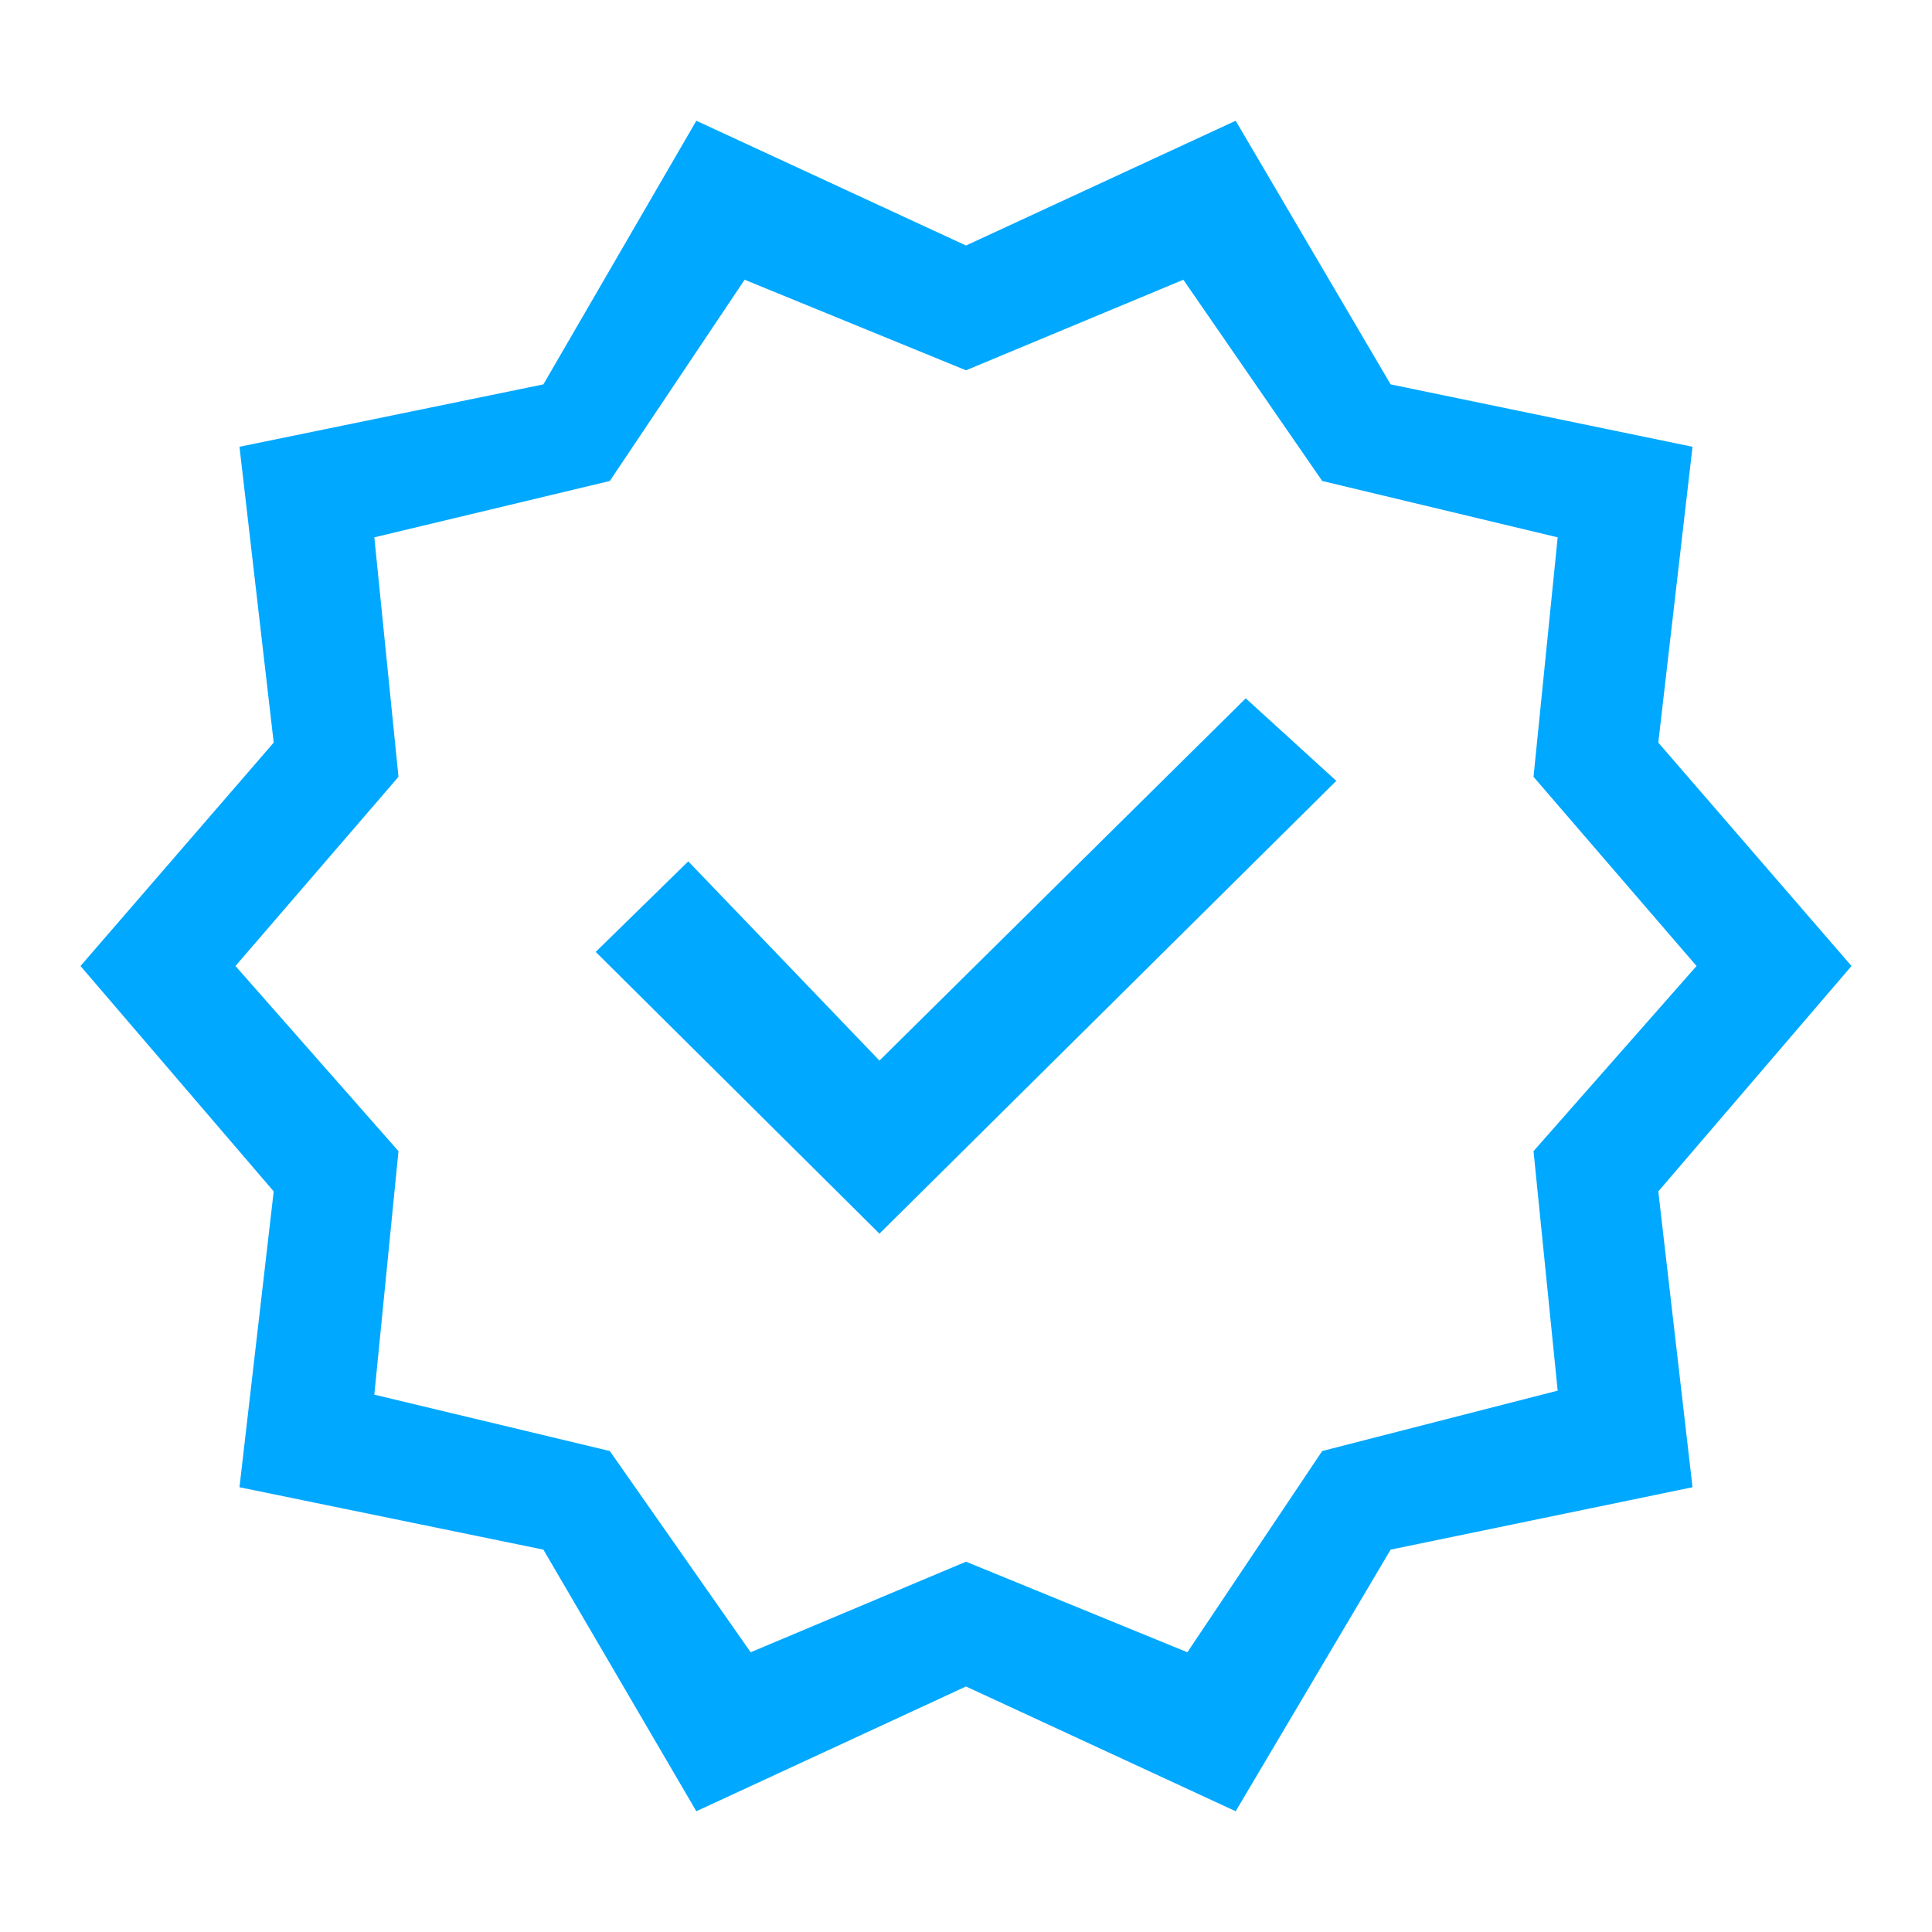
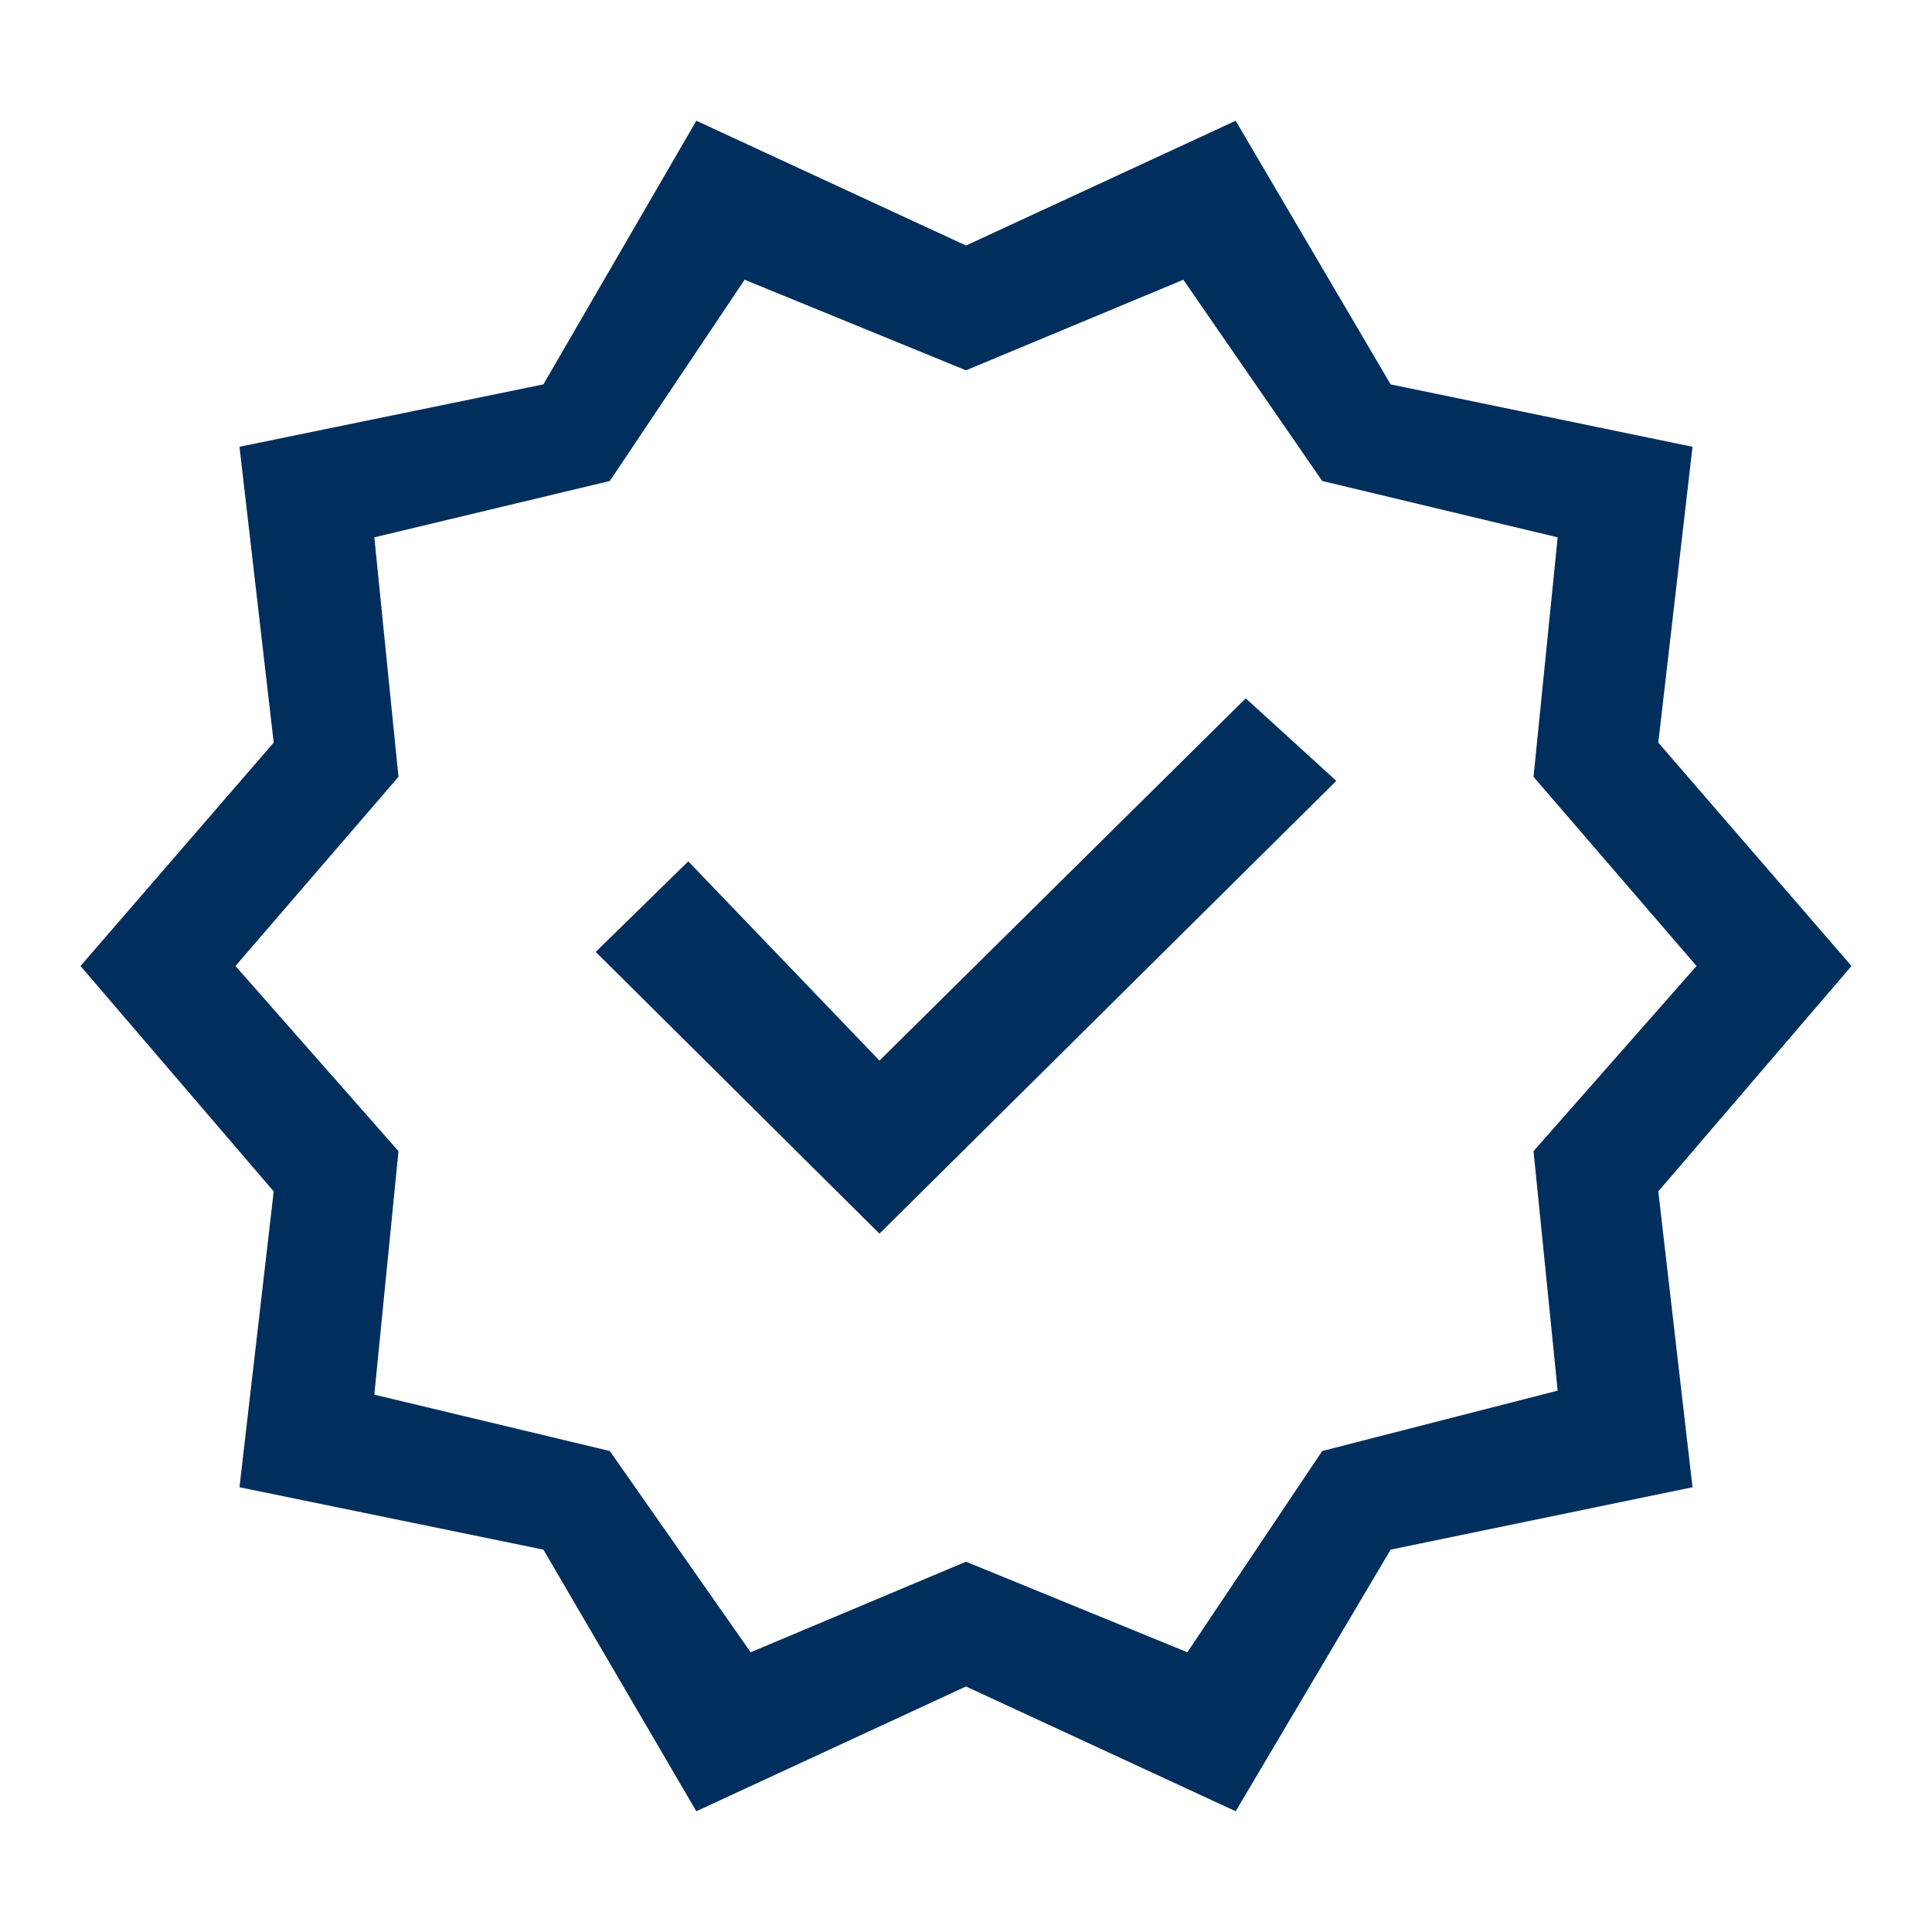
- <svg xmlns="http://www.w3.org/2000/svg" height="52px" viewBox="0 -960 960 960" width="52px" fill="#00a8ff">
+ <svg xmlns="http://www.w3.org/2000/svg" height="52px" viewBox="0 -960 960 960" width="52px" fill="#002E5D">
  <path d="m346-60-76-130-151-31 17-147-96-112 96-111-17-147 151-31 76-131 134 62 134-62 77 131 150 31-17 147 96 111-96 112 17 147-150 31-77 130-134-62-134 62Zm27-79 107-45 110 45 67-100 117-30-12-119 81-92-81-94 12-119-117-28-69-100-108 45-110-45-67 100-117 28 12 119-81 94 81 92-12 121 117 28 70 100Zm107-341Zm-43 133 227-225-45-41-182 180-95-99-46 45 141 140Z" />
</svg>
